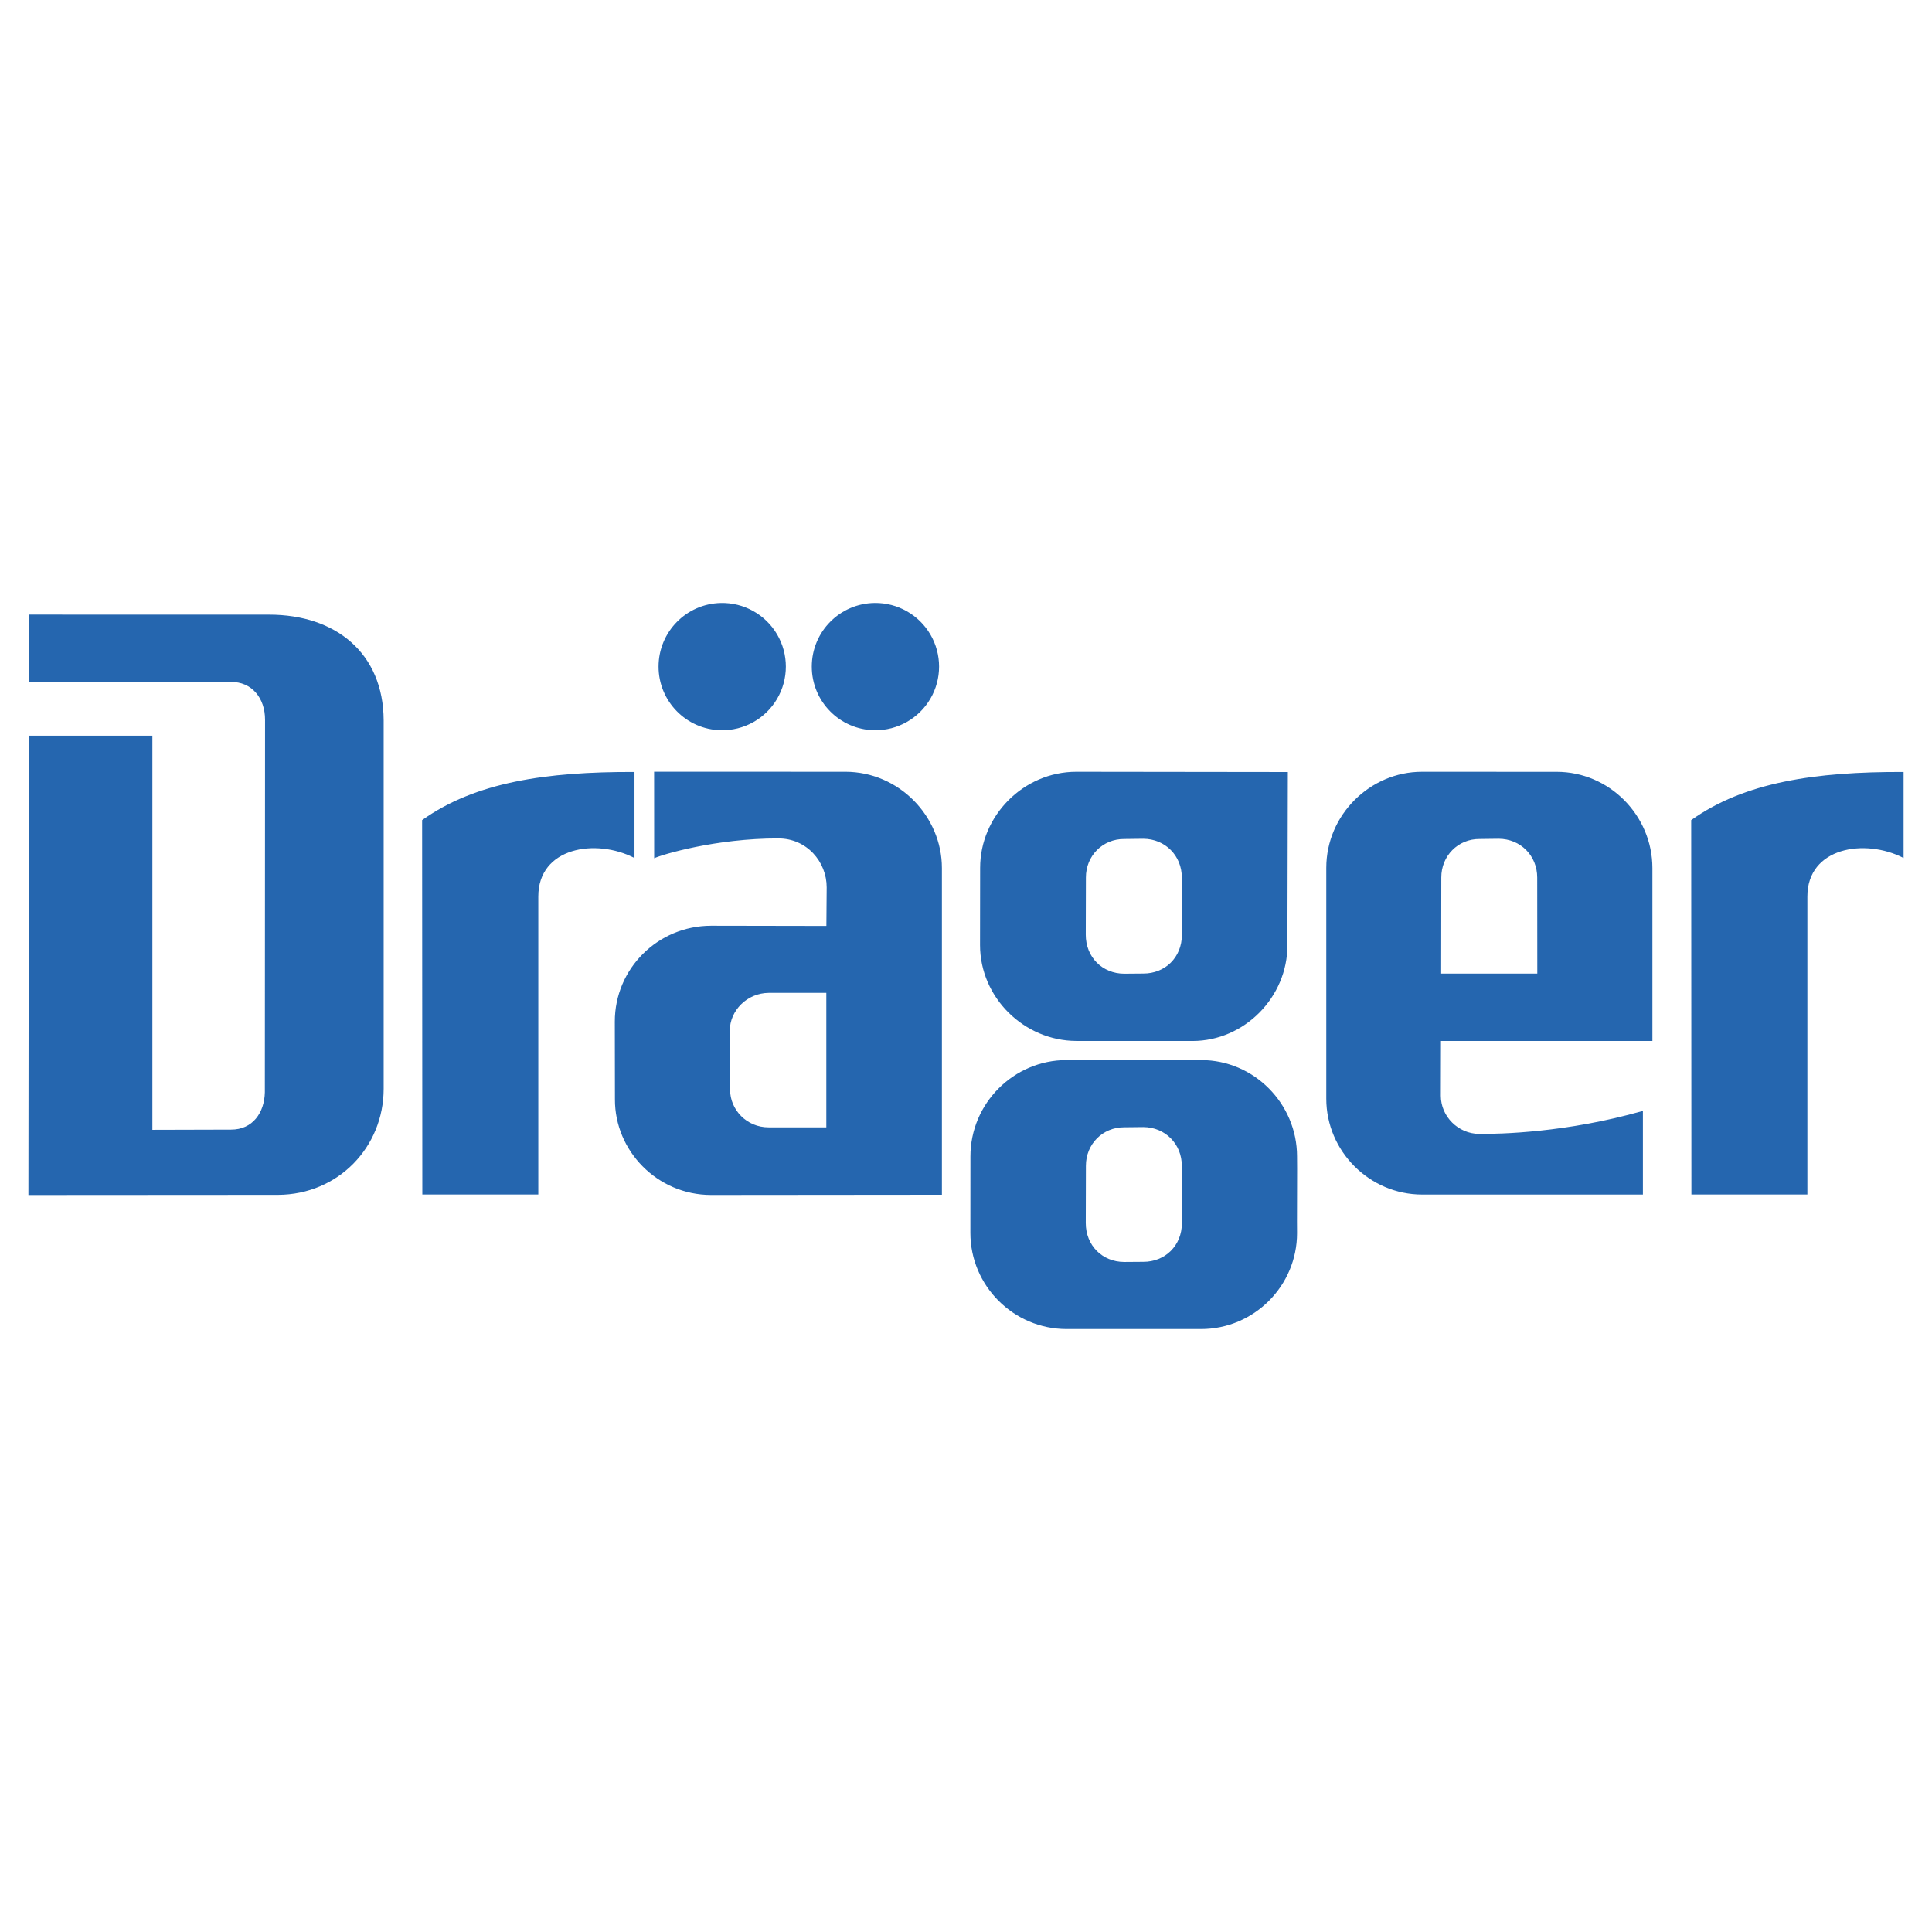
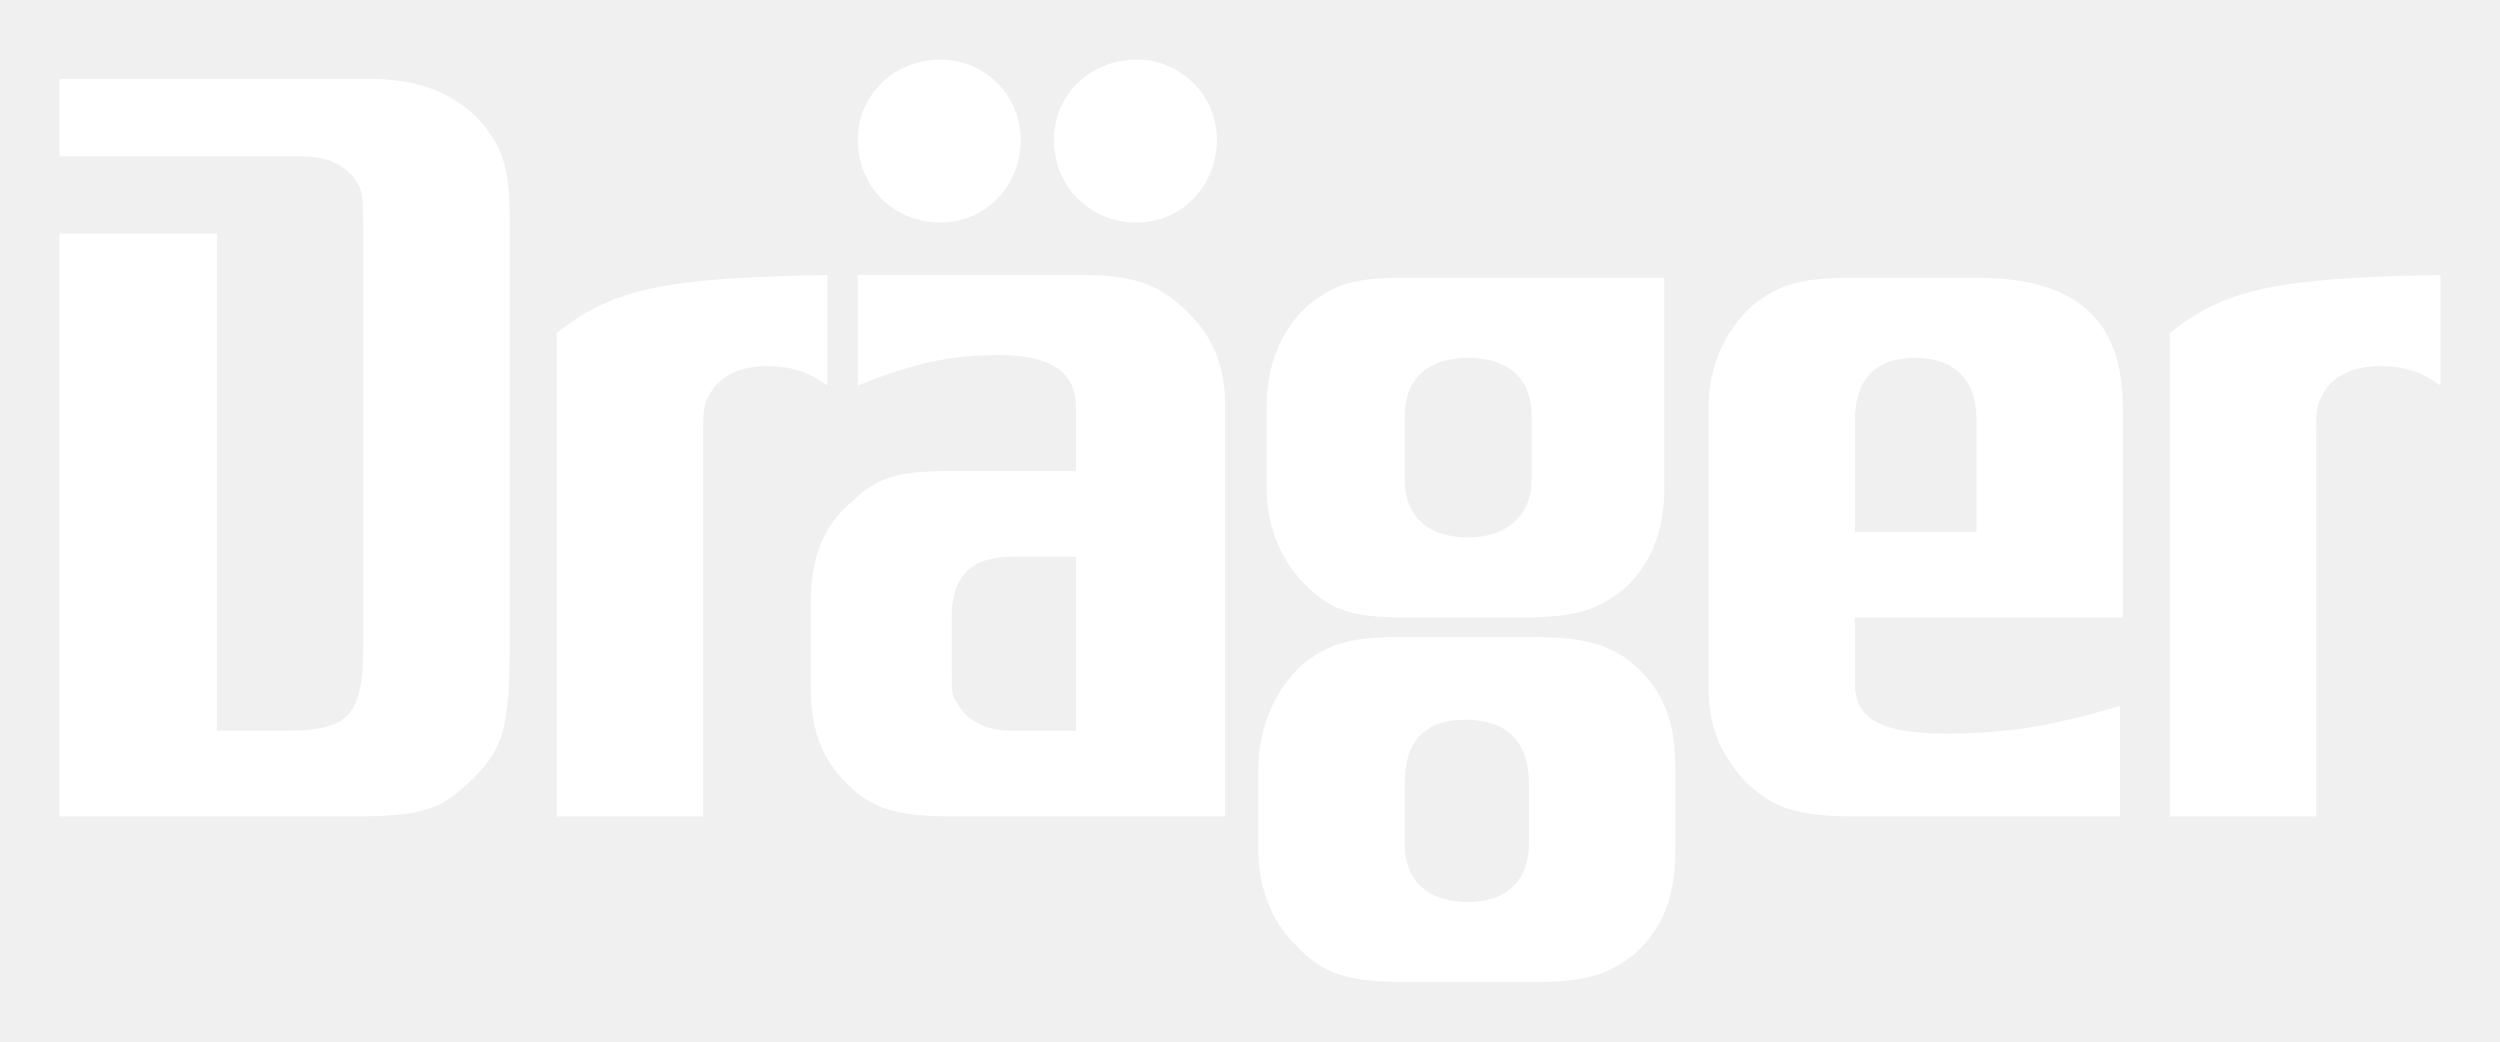
- <svg xmlns="http://www.w3.org/2000/svg" width="2500" height="2500" viewBox="0 0 192.756 192.756">
-   <g fill-rule="evenodd" clip-rule="evenodd">
-     <path fill="#fff" d="M0 0h192.756v192.756H0V0z" />
-     <path d="M2.885 61.319v6.72h20.13c2.12-.044 3.438 1.63 3.429 3.779l-.02 37.16c-.045 2.033-1.212 3.734-3.384 3.723l-7.837.021V73.397H2.885l-.051 45.829 24.913-.016c6.011-.031 10.526-4.773 10.531-10.572V71.866c-.03-6.711-4.782-10.541-11.428-10.543l-23.965-.004zM82.442 112.475H76.69c-2.206.008-3.845-1.766-3.85-3.75l-.03-5.896c.011-2.012 1.719-3.752 3.88-3.771h5.752v13.417zm-17.181-35.48l.006 8.633c.79-.369 6.147-1.983 12.372-1.978 2.857-.01 4.843 2.333 4.839 4.884l-.03 3.846-11.505-.02c-5.326.011-9.612 4.296-9.603 9.572l.012 7.75c-.021 5.135 4.215 9.525 9.571 9.539l23.051-.021V86.606c0-5.142-4.262-9.606-9.638-9.608l-19.075-.003zM128.488 77.025l-21.102-.026c-5.297.002-9.607 4.416-9.598 9.599l-.01 7.69c0 5.235 4.385 9.548 9.607 9.567l11.586.004c5.184.002 9.496-4.387 9.475-9.571l.042-17.263zm-22.086 28.739c-5.25 0-9.587 4.311-9.583 9.617-.005.021-.005 7.629-.005 7.629 0 5.258 4.287 9.588 9.613 9.588h13.391c5.328 0 9.588-4.338 9.588-9.561-.023 0 .027-7.635 0-7.662 0-5.275-4.311-9.611-9.561-9.611-.021.011-13.443 0-13.443 0zm11.514 16.275c0 2.232-1.67 3.863-3.857 3.854.002 0-1.898.021-1.898.014-2.168-.006-3.836-1.631-3.834-3.891l.014-5.701c-.006-2.156 1.664-3.861 3.832-3.846.006-.004 1.895-.021 1.895-.021 2.184.012 3.846 1.689 3.842 3.873l.006 5.718zm0-28.762c0 2.232-1.67 3.864-3.857 3.852.002 0-1.898.021-1.898.016-2.168-.006-3.836-1.632-3.834-3.892l.014-5.702c-.006-2.155 1.664-3.861 3.832-3.844.006-.004 1.895-.023 1.895-.023 2.184.014 3.846 1.69 3.842 3.873l.006 5.72zM153.377 97.133h-9.592l.014-9.583c-.006-2.155 1.666-3.861 3.832-3.844.004-.004 1.895-.023 1.895-.023 2.184.014 3.844 1.69 3.842 3.873l.009 9.577zM141.861 77c-5.148 0-9.537 4.286-9.537 9.588v23.031c0 5.23 4.312 9.561 9.562 9.561h22.027v-8.346c-7.672 2.184-14.266 2.309-16.35 2.295-2.076-.018-3.811-1.734-3.811-3.805l.014-5.469h21.094V86.606c-.004-5.26-4.311-9.608-9.562-9.602L141.861 77zM71.916 72.856a6.35 6.35 0 1 0 .001-12.697 6.35 6.35 0 0 0-.001 12.697zM87.262 72.856a6.35 6.35 0 1 0 0-12.699 6.35 6.35 0 0 0 0 12.699zM63.303 77.019c-8.826-.032-15.893 1.021-21.188 4.804l.021 37.351h11.57V89.458c-.009-4.932 5.749-5.844 9.597-3.855v-8.584zM189.922 77.019c-8.828-.032-15.893 1.021-21.191 4.804l.021 37.351h11.57V89.458c-.01-4.932 5.75-5.844 9.6-3.855v-8.584z" fill="#2566af" />
+ <svg xmlns="http://www.w3.org/2000/svg" version="1.0" width="744.094" height="310.039" id="svg3454">
+   <defs id="defs3456" />
+   <g transform="translate(53.40034,7.308074)" id="layer1">
+     <path d="M -35.684,16.175 L -35.684,39.194 L  35.019,39.194 C 43.239,39.194 47.35,40.837  51.461,44.948 C 54.75,49.059 54.75,50.702  54.75,65.501 L 54.75,183.886 C 54.75,206.082  50.638,210.193 30.908,210.193 L 11.177,210.193 L  11.177,62.213 L -35.684,62.213 L -35.684,235.678 L  51.461,235.678 C 72.012,235.678 77.769,234.035  87.634,224.169 C 96.677,215.125 98.32,208.548  98.32,183.063 L 98.32,58.925 C 98.32,43.305  96.677,37.549 90.1,29.329 C 81.878,20.284  71.192,16.175 56.393,16.175 L -35.684,16.175 L  -35.684,16.175 z M 112.296,235.678 L 155.869,235.678 L  155.869,123.871 C 155.869,115.651 155.869,113.183  157.512,110.717 C 159.98,104.963 166.557,101.674  174.777,101.674 C 182.176,101.674 187.108,103.318  192.864,107.429 L 192.864,74.544 C 144.358,75.367  128.739,78.655 112.296,91.809 L 112.296,235.678 z M  226.569,10.418 C 212.595,10.418 201.907,21.106  201.907,34.26 C 201.907,48.237 212.595,58.925  226.569,58.925 C 239.723,58.925 250.411,48.237  250.411,34.26 C 250.411,21.106 239.723,10.42  226.569,10.42 L 226.569,10.418 z M 284.941,10.418 C  270.964,10.418 260.276,21.106 260.276,34.26 C  260.276,48.237 270.964,58.925 284.941,58.925 C  298.095,58.925 308.781,48.237 308.781,34.26 C  308.781,21.106 298.095,10.42 284.941,10.42 L  284.941,10.418 z M 266.853,132.914 L 229.037,132.914 C  214.238,132.914 207.661,134.559 200.262,141.958 C  192.042,148.535 187.931,158.401 187.931,171.554 L  187.931,197.039 C 187.931,208.548 190.396,216.77  196.973,224.169 C 205.195,233.212 212.595,235.678  229.858,235.678 L 311.248,235.678 L 311.248,113.183 C  311.248,102.497 307.96,93.452 300.56,86.055 C  291.518,77.01 284.118,74.544 267.676,74.544 L  201.907,74.544 L 201.907,107.429 C 218.349,100.852  229.037,98.386 243.834,98.386 C 259.454,98.386  266.853,103.318 266.853,114.006 L 266.853,132.914 z M  266.853,210.193 L 247.945,210.193 C 240.546,210.193  234.792,207.727 231.503,201.971 C 229.858,199.505  229.858,198.683 229.858,191.285 L 229.858,176.486 C  229.858,164.155 235.614,158.401 247.945,158.401 L  266.853,158.401 L 266.853,210.193 z M 441.964,75.367 L  364.684,75.367 C 349.887,75.367 344.133,77.01  335.911,83.587 C 327.691,90.986 323.58,101.674  323.58,114.006 L 323.58,137.847 C 323.58,147.713  326.868,157.578 333.445,164.977 C 341.665,174.02  348.242,176.486 364.684,176.486 L 400.037,176.486 C  415.656,176.486 422.233,174.02 429.633,168.266 C  437.853,160.866 441.964,151.001 441.964,137.847 L  441.964,75.367 z M 364.684,116.471 C 364.684,105.785  371.261,99.209 383.594,99.209 C 395.925,99.209  402.502,105.785 402.502,116.471 L 402.502,135.381 C  402.502,146.067 395.103,152.644 383.594,152.644 C  371.263,152.644 364.684,146.067 364.684,135.381 L  364.684,116.471 z M 445.252,221.702 C 445.252,209.37  442.786,201.15 436.209,193.751 C 427.987,184.708  418.945,182.24 401.68,182.24 L 365.507,182.24 C  349.065,182.24 342.488,183.886 334.268,190.462 C  326.045,197.862 321.114,209.37 321.114,221.702 L  321.114,245.543 C 321.114,257.054 325.223,266.919  331.8,273.496 C 340.022,282.539 347.421,285.005  365.507,285.005 L 401.68,285.005 C 417.301,285.005  424.699,283.362 432.921,276.785 C 441.141,269.385  445.252,260.342 445.252,245.543 L 445.252,221.702 L  445.252,221.702 z M 364.684,225.813 C 364.684,213.482  370.44,206.905 382.772,206.905 C 395.103,206.905  401.68,213.482 401.68,225.813 L 401.68,243.9 C  401.68,254.586 395.103,261.163 383.594,261.163 C  371.263,261.163 364.684,254.586 364.684,243.9 L  364.684,225.813 z M 578.435,176.486 L 578.435,114.006 C  578.435,87.698 564.459,75.367 534.863,75.367 L  498.69,75.367 C 483.07,75.367 476.491,77.01  468.271,83.587 C 460.051,90.986 455.117,101.674  455.117,114.006 L 455.117,197.039 C 455.117,208.548  458.406,216.77 465.805,224.99 C 474.026,233.212  481.425,235.678 498.69,235.678 L 577.613,235.678 L  577.613,202.794 C 555.416,209.37 542.26,211.016  525.818,211.016 C 506.91,211.016 498.69,206.905  498.69,196.217 L 498.69,176.486 L 578.435,176.486 L  578.435,176.486 z M 498.69,151.001 L 498.69,118.117 C  498.69,105.785 504.444,99.209 516.775,99.209 C  528.286,99.209 534.863,105.785 534.863,117.294 L  534.863,151.001 L 498.69,151.001 z M 592.41,235.678 L  635.982,235.678 L 635.982,123.871 C 635.982,115.651  635.982,113.183 637.625,110.717 C 640.093,104.963  646.67,101.674 654.89,101.674 C 662.29,101.674  667.221,103.318 672.978,107.429 L 672.978,74.544 C  624.473,75.367 608.852,78.655 592.41,91.809 L  592.41,235.678 z " style="fill:#FFFFFF;fill-opacity:1;fill-rule:evenodd" id="path4486" />
  </g>
</svg>
